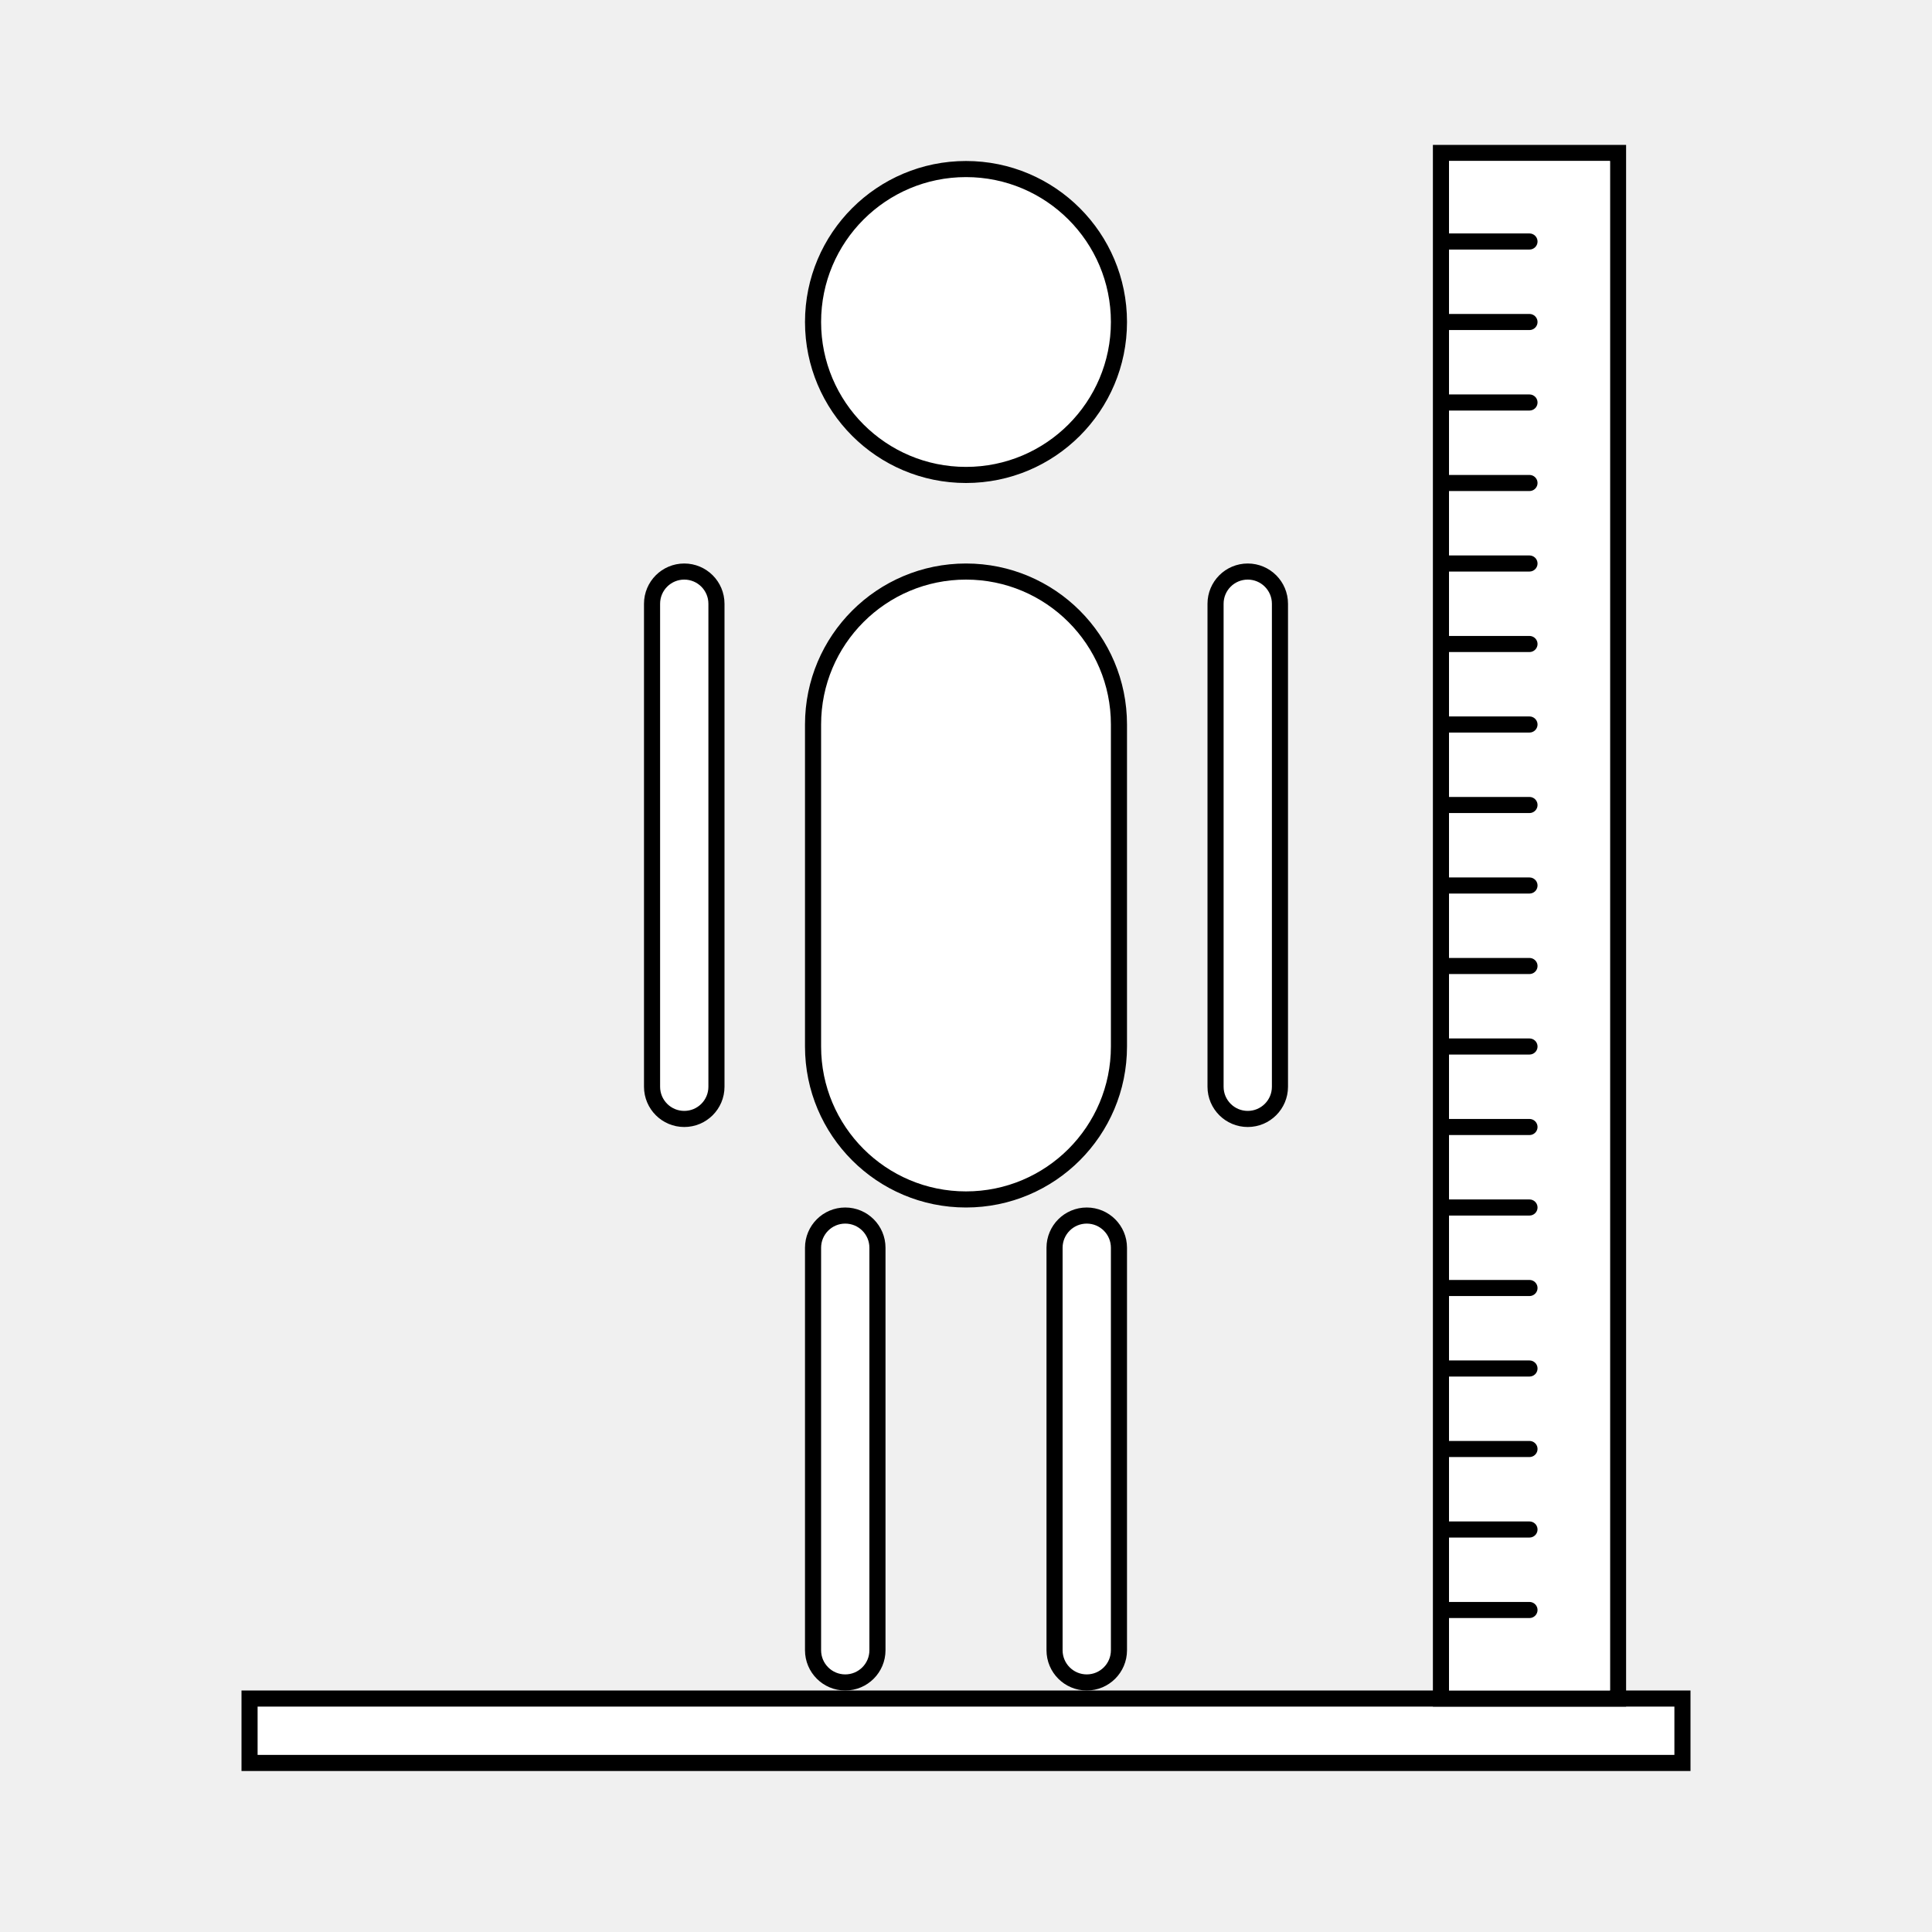
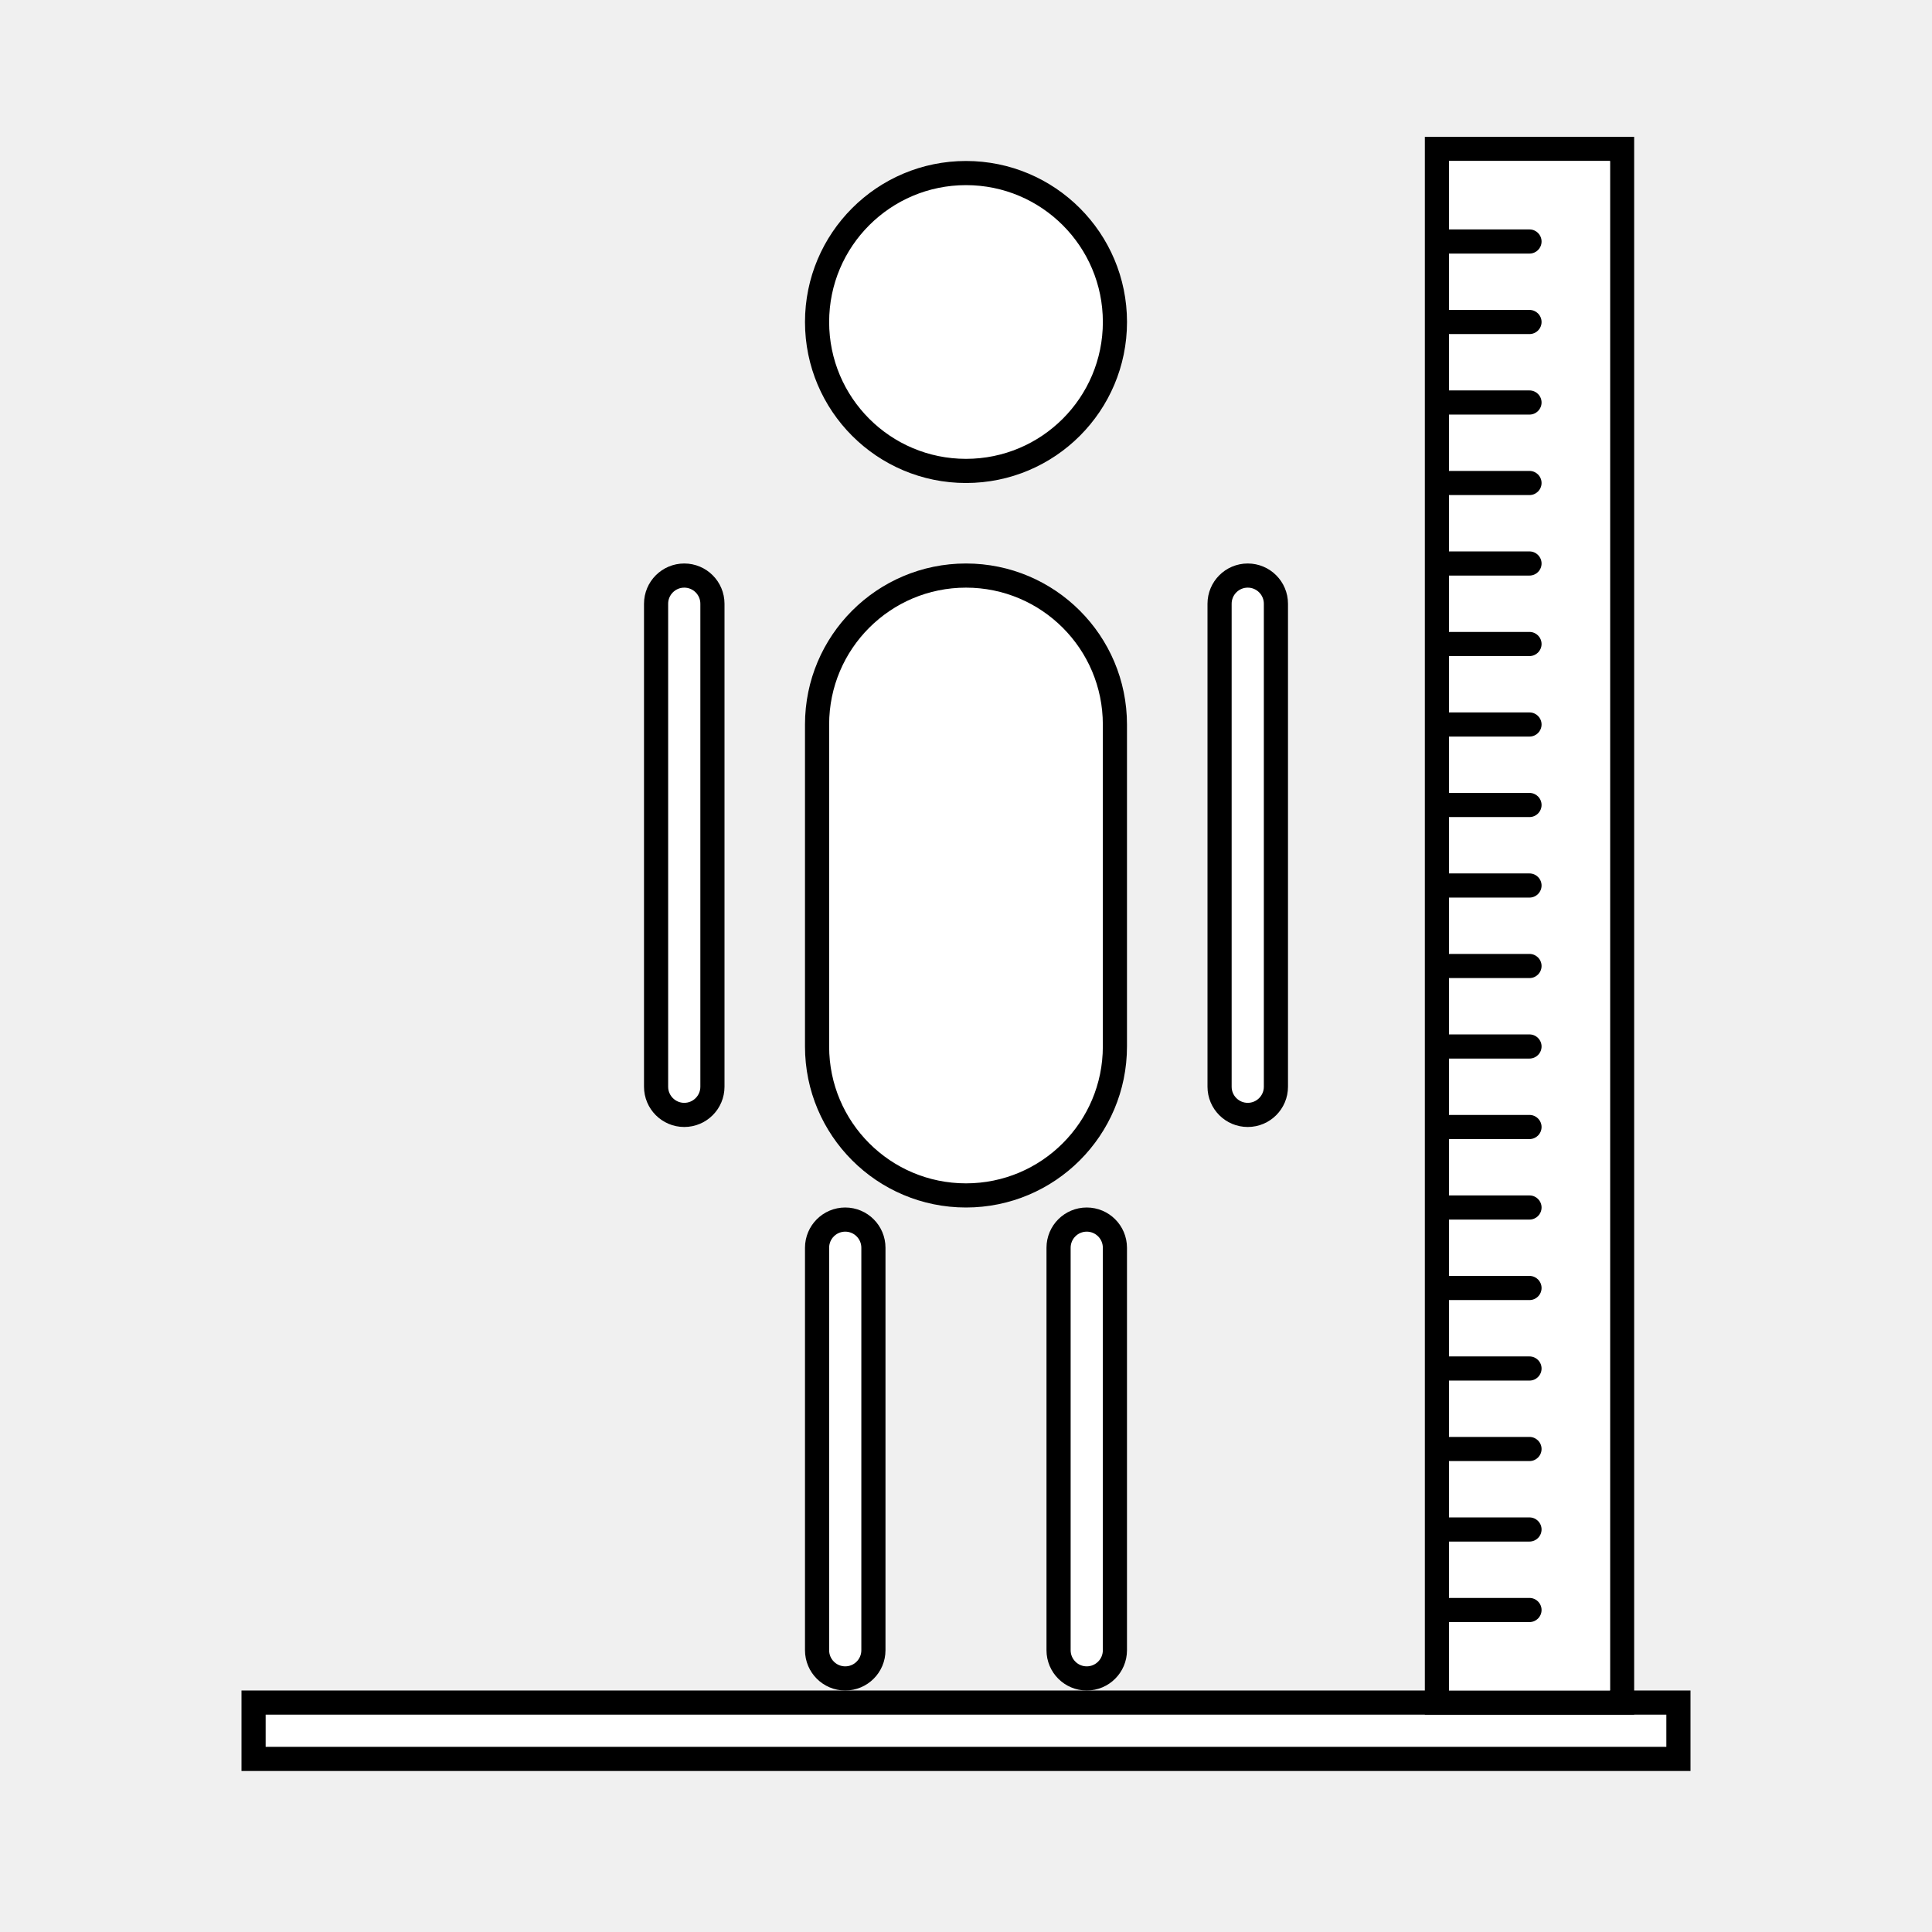
- <svg xmlns="http://www.w3.org/2000/svg" width="24" height="24" viewBox="0 0 24 24" fill="none">
-   <circle cx="12" cy="4" r="1.9" fill="white" stroke="black" stroke-width="0.2" />
-   <rect x="10.1" y="7.1" width="3.8" height="7.8" rx="1.9" fill="white" stroke="black" stroke-width="0.2" />
-   <rect x="3.1" y="21.1" width="17.8" height="0.8" fill="white" stroke="black" stroke-width="0.2" />
-   <rect x="15.1" y="7.1" width="0.8" height="6.8" rx="0.4" fill="white" stroke="black" stroke-width="0.2" />
-   <rect x="8.1" y="7.1" width="0.8" height="6.8" rx="0.4" fill="white" stroke="black" stroke-width="0.2" />
-   <rect x="10.1" y="15.1" width="0.8" height="5.8" rx="0.4" fill="white" stroke="black" stroke-width="0.2" />
-   <rect x="13.1" y="15.1" width="0.8" height="5.8" rx="0.4" fill="white" stroke="black" stroke-width="0.2" />
-   <rect x="17.9" y="1.9" width="2.2" height="19.2" stroke="black" stroke-width="0.2" />
-   <rect x="18" y="2" width="2" height="19" fill="white" />
-   <path d="M19 3.1C19.055 3.1 19.1 3.055 19.1 3C19.1 2.945 19.055 2.9 19 2.9V3.1ZM19 3V2.9H18V3V3.1H19V3Z" fill="black" />
-   <path d="M19 4.1C19.055 4.1 19.1 4.055 19.1 4C19.1 3.945 19.055 3.9 19 3.9V4.1ZM19 4V3.9H18V4V4.1H19V4Z" fill="black" />
-   <path d="M19 5.1C19.055 5.1 19.1 5.055 19.1 5C19.1 4.945 19.055 4.9 19 4.9V5.1ZM19 5V4.9H18V5V5.1H19V5Z" fill="black" />
-   <path d="M19 6.1C19.055 6.1 19.1 6.055 19.1 6C19.1 5.945 19.055 5.9 19 5.9V6.1ZM19 6V5.9H18V6V6.1H19V6Z" fill="black" />
-   <path d="M19 7.1C19.055 7.1 19.1 7.055 19.1 7C19.1 6.945 19.055 6.9 19 6.9V7.1ZM19 7V6.9H18V7V7.1H19V7Z" fill="black" />
-   <path d="M19 8.1C19.055 8.1 19.1 8.055 19.1 8C19.1 7.945 19.055 7.9 19 7.9V8.1ZM19 8V7.9H18V8V8.1H19V8Z" fill="black" />
-   <path d="M19 9.1C19.055 9.1 19.1 9.055 19.1 9C19.1 8.945 19.055 8.9 19 8.9V9.1ZM19 9V8.9H18V9V9.1H19V9Z" fill="black" />
-   <path d="M19 10.1C19.055 10.1 19.1 10.055 19.1 10C19.1 9.945 19.055 9.9 19 9.9V10.1ZM19 10V9.9H18V10V10.1H19V10Z" fill="black" />
-   <path d="M19 11.1C19.055 11.1 19.1 11.055 19.1 11C19.1 10.945 19.055 10.9 19 10.9V11.1ZM19 11V10.9H18V11V11.1H19V11Z" fill="black" />
-   <path d="M19 12.1C19.055 12.1 19.1 12.055 19.1 12C19.1 11.945 19.055 11.9 19 11.9V12.1ZM19 12V11.9H18V12V12.1H19V12Z" fill="black" />
-   <path d="M19 13.1C19.055 13.1 19.1 13.055 19.1 13C19.1 12.945 19.055 12.9 19 12.9V13.1ZM19 13V12.9H18V13V13.1H19V13Z" fill="black" />
-   <path d="M19 14.1C19.055 14.1 19.1 14.055 19.1 14C19.1 13.945 19.055 13.9 19 13.9V14.1ZM19 14V13.9H18V14V14.1H19V14Z" fill="black" />
-   <path d="M19 15.1C19.055 15.1 19.1 15.055 19.1 15C19.1 14.945 19.055 14.9 19 14.9V15.1ZM19 15V14.9H18V15V15.1H19V15Z" fill="black" />
-   <path d="M19 16.1C19.055 16.1 19.1 16.055 19.1 16C19.1 15.945 19.055 15.9 19 15.9V16.1ZM19 16V15.9H18V16V16.1H19V16Z" fill="black" />
-   <path d="M19 17.1C19.055 17.1 19.1 17.055 19.1 17C19.1 16.945 19.055 16.9 19 16.9V17.1ZM19 17V16.9H18V17V17.1H19V17Z" fill="black" />
-   <path d="M19 18.1C19.055 18.1 19.1 18.055 19.1 18C19.1 17.945 19.055 17.9 19 17.9V18.1ZM19 18V17.9H18V18V18.1H19V18Z" fill="black" />
-   <path d="M19 19.1C19.055 19.1 19.1 19.055 19.1 19C19.1 18.945 19.055 18.9 19 18.9V19.1ZM19 19V18.9H18V19V19.1H19V19Z" fill="black" />
-   <path d="M19 20.1C19.055 20.1 19.1 20.055 19.1 20C19.1 19.945 19.055 19.9 19 19.9V20.1ZM19 20V19.9H18V20V20.1H19V20Z" fill="black" />
+ <svg xmlns="http://www.w3.org/2000/svg" width="80" height="80" viewBox="0 0 80 80" fill="none">
+   <circle cx="40" cy="13.333" r="6.167" fill="white" stroke="black" />
+   <rect x="33.833" y="23.833" width="12.333" height="25.667" rx="6.167" fill="white" stroke="black" />
+   <rect x="10.5" y="70.5" width="59" height="2.333" fill="white" stroke="black" />
+   <rect x="50.5" y="23.833" width="2.333" height="22.333" rx="1.167" fill="white" stroke="black" />
+   <rect x="27.167" y="23.833" width="2.333" height="22.333" rx="1.167" fill="white" stroke="black" />
+   <rect x="33.833" y="50.5" width="2.333" height="19" rx="1.167" fill="white" stroke="black" />
+   <rect x="43.833" y="50.5" width="2.333" height="19" rx="1.167" fill="white" stroke="black" />
+   <rect x="59.5" y="6.167" width="7.667" height="64.333" stroke="black" />
+   <rect x="60" y="6.667" width="6.667" height="63.333" fill="white" />
+   <path d="M63.333 10.5C63.609 10.5 63.833 10.276 63.833 10C63.833 9.724 63.609 9.5 63.333 9.5V10.5ZM63.333 10V9.5H60V10V10.5H63.333V10Z" fill="black" />
+   <path d="M63.333 13.833C63.609 13.833 63.833 13.61 63.833 13.333C63.833 13.057 63.609 12.833 63.333 12.833V13.833ZM63.333 13.333V12.833H60V13.333V13.833H63.333V13.333Z" fill="black" />
+   <path d="M63.333 17.167C63.609 17.167 63.833 16.943 63.833 16.667C63.833 16.39 63.609 16.167 63.333 16.167V17.167ZM63.333 16.667V16.167H60V16.667V17.167H63.333V16.667Z" fill="black" />
+   <path d="M63.333 20.5C63.609 20.5 63.833 20.276 63.833 20C63.833 19.724 63.609 19.5 63.333 19.5V20.5ZM63.333 20V19.5H60V20V20.5H63.333V20Z" fill="black" />
+   <path d="M63.333 23.833C63.609 23.833 63.833 23.61 63.833 23.333C63.833 23.057 63.609 22.833 63.333 22.833V23.833ZM63.333 23.333V22.833H60V23.333V23.833H63.333V23.333Z" fill="black" />
+   <path d="M63.333 27.167C63.609 27.167 63.833 26.943 63.833 26.667C63.833 26.39 63.609 26.167 63.333 26.167V27.167ZM63.333 26.667V26.167H60V26.667V27.167H63.333V26.667Z" fill="black" />
+   <path d="M63.333 30.5C63.609 30.5 63.833 30.276 63.833 30C63.833 29.724 63.609 29.5 63.333 29.5V30.5ZM63.333 30V29.5H60V30V30.5H63.333V30Z" fill="black" />
+   <path d="M63.333 33.833C63.609 33.833 63.833 33.609 63.833 33.333C63.833 33.057 63.609 32.833 63.333 32.833V33.833ZM63.333 33.333V32.833H60V33.333V33.833H63.333V33.333Z" fill="black" />
+   <path d="M63.333 37.167C63.609 37.167 63.833 36.943 63.833 36.667C63.833 36.391 63.609 36.167 63.333 36.167V37.167ZM63.333 36.667V36.167H60V36.667V37.167H63.333V36.667Z" fill="black" />
+   <path d="M63.333 40.5C63.609 40.5 63.833 40.276 63.833 40C63.833 39.724 63.609 39.5 63.333 39.5V40.5ZM63.333 40V39.5H60V40V40.5H63.333V40Z" fill="black" />
+   <path d="M63.333 43.833C63.609 43.833 63.833 43.609 63.833 43.333C63.833 43.057 63.609 42.833 63.333 42.833V43.833ZM63.333 43.333V42.833H60V43.333V43.833H63.333V43.333Z" fill="black" />
+   <path d="M63.333 47.167C63.609 47.167 63.833 46.943 63.833 46.667C63.833 46.391 63.609 46.167 63.333 46.167V47.167ZM63.333 46.667V46.167H60V46.667V47.167H63.333V46.667Z" fill="black" />
+   <path d="M63.333 50.5C63.609 50.5 63.833 50.276 63.833 50C63.833 49.724 63.609 49.5 63.333 49.5V50.5ZM63.333 50V49.5H60V50V50.5H63.333V50Z" fill="black" />
+   <path d="M63.333 53.833C63.609 53.833 63.833 53.609 63.833 53.333C63.833 53.057 63.609 52.833 63.333 52.833V53.833ZM63.333 53.333V52.833H60V53.333V53.833H63.333V53.333Z" fill="black" />
+   <path d="M63.333 57.167C63.609 57.167 63.833 56.943 63.833 56.667C63.833 56.391 63.609 56.167 63.333 56.167V57.167ZM63.333 56.667V56.167H60V56.667V57.167H63.333V56.667Z" fill="black" />
+   <path d="M63.333 60.5C63.609 60.5 63.833 60.276 63.833 60C63.833 59.724 63.609 59.5 63.333 59.5V60.5ZM63.333 60V59.5H60V60V60.5H63.333V60Z" fill="black" />
+   <path d="M63.333 63.833C63.609 63.833 63.833 63.609 63.833 63.333C63.833 63.057 63.609 62.833 63.333 62.833V63.833ZM63.333 63.333V62.833H60V63.333V63.833H63.333V63.333Z" fill="black" />
+   <path d="M63.333 67.167C63.609 67.167 63.833 66.943 63.833 66.667C63.833 66.391 63.609 66.167 63.333 66.167V67.167ZM63.333 66.667V66.167H60V66.667V67.167H63.333V66.667Z" fill="black" />
</svg>
